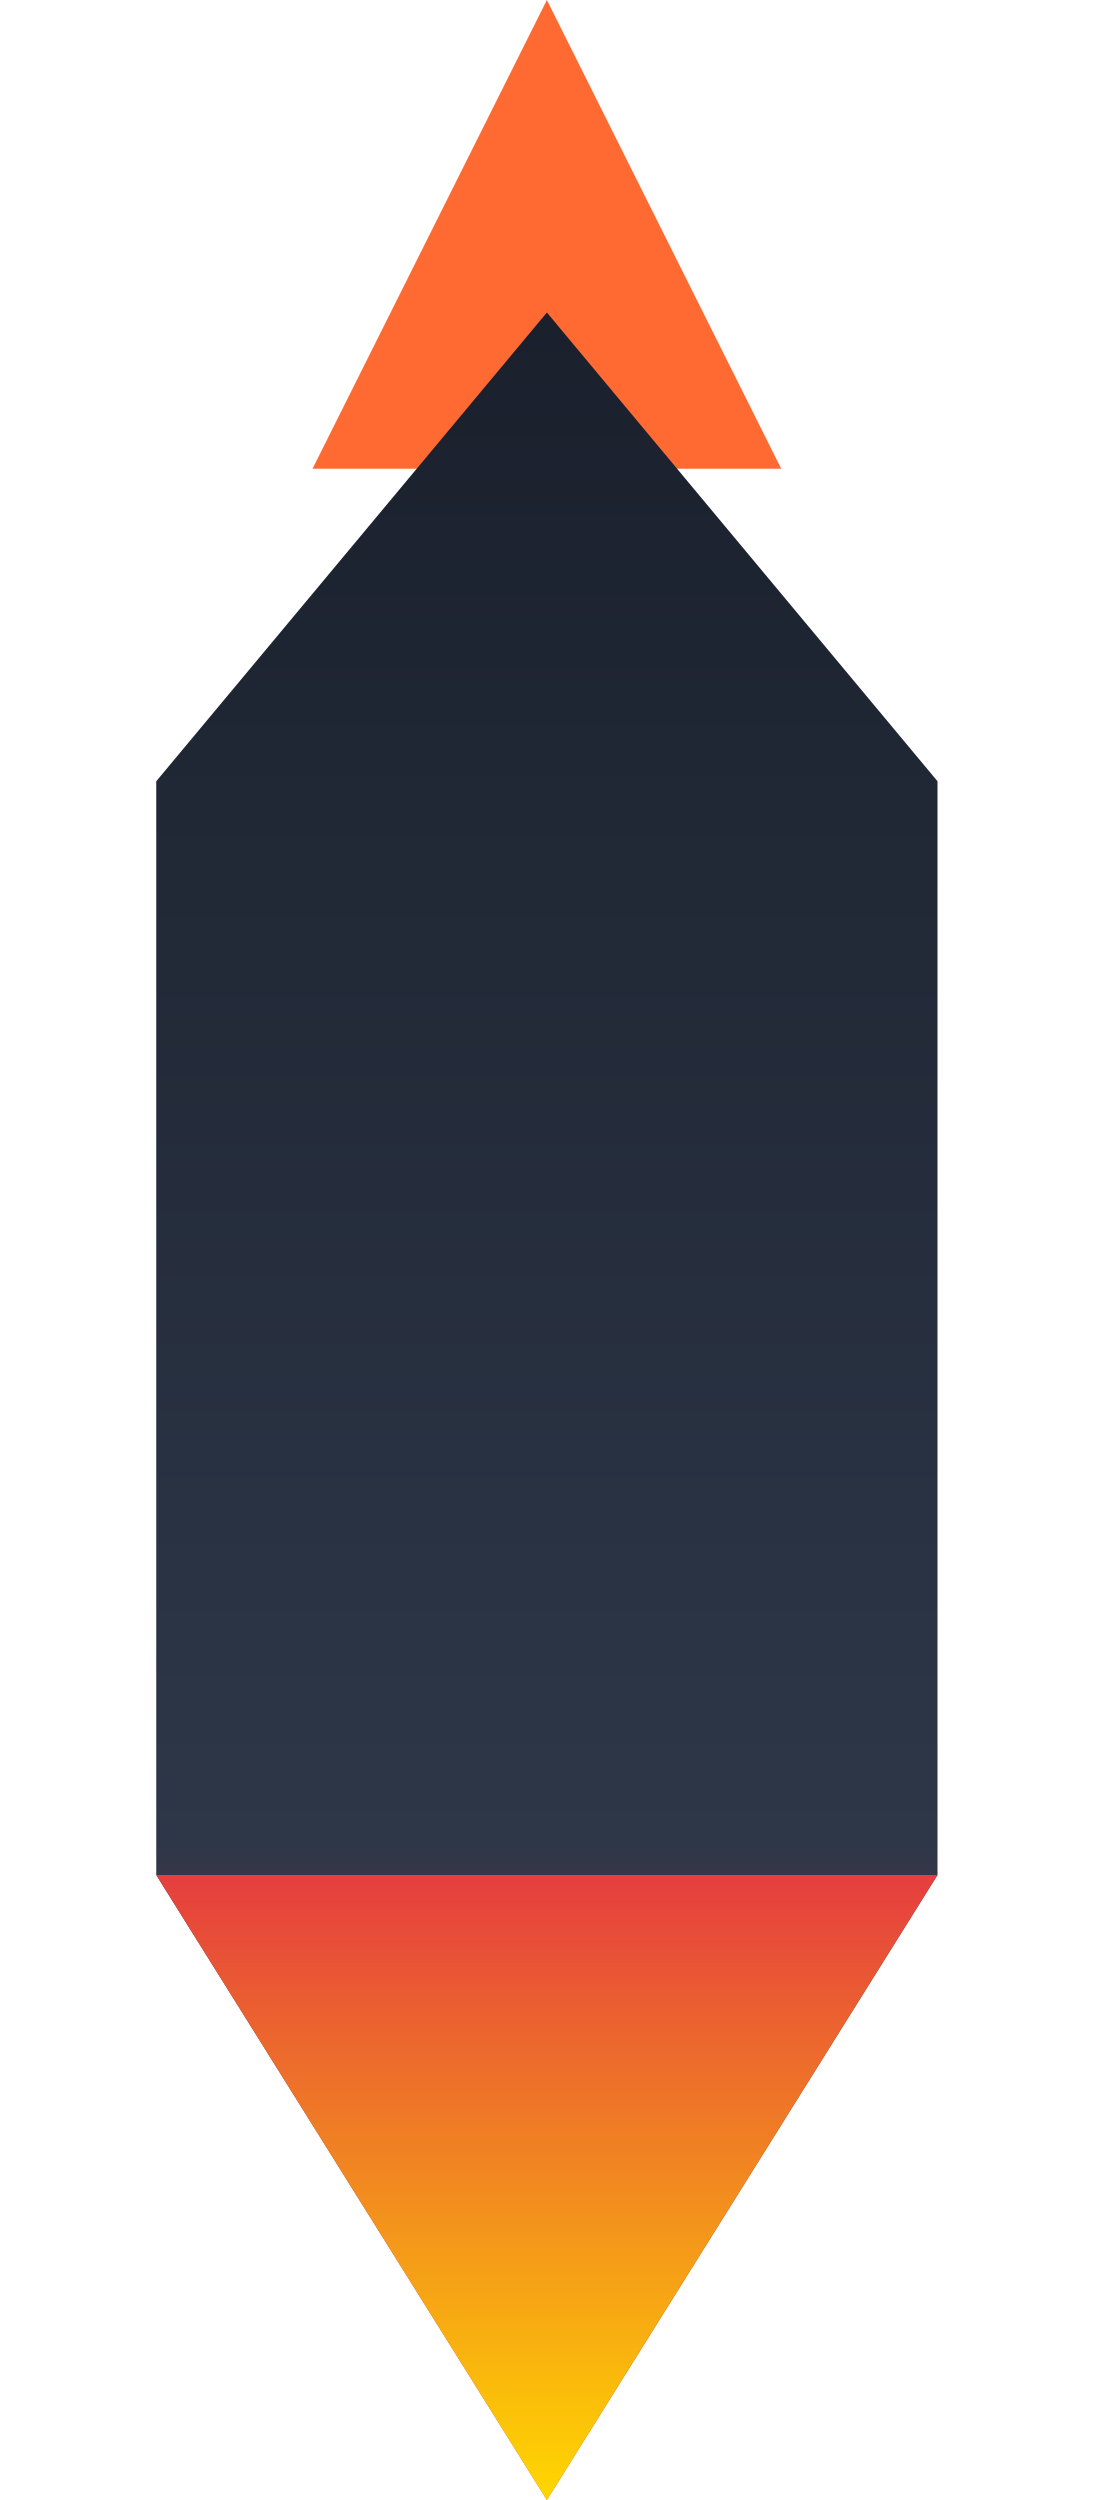
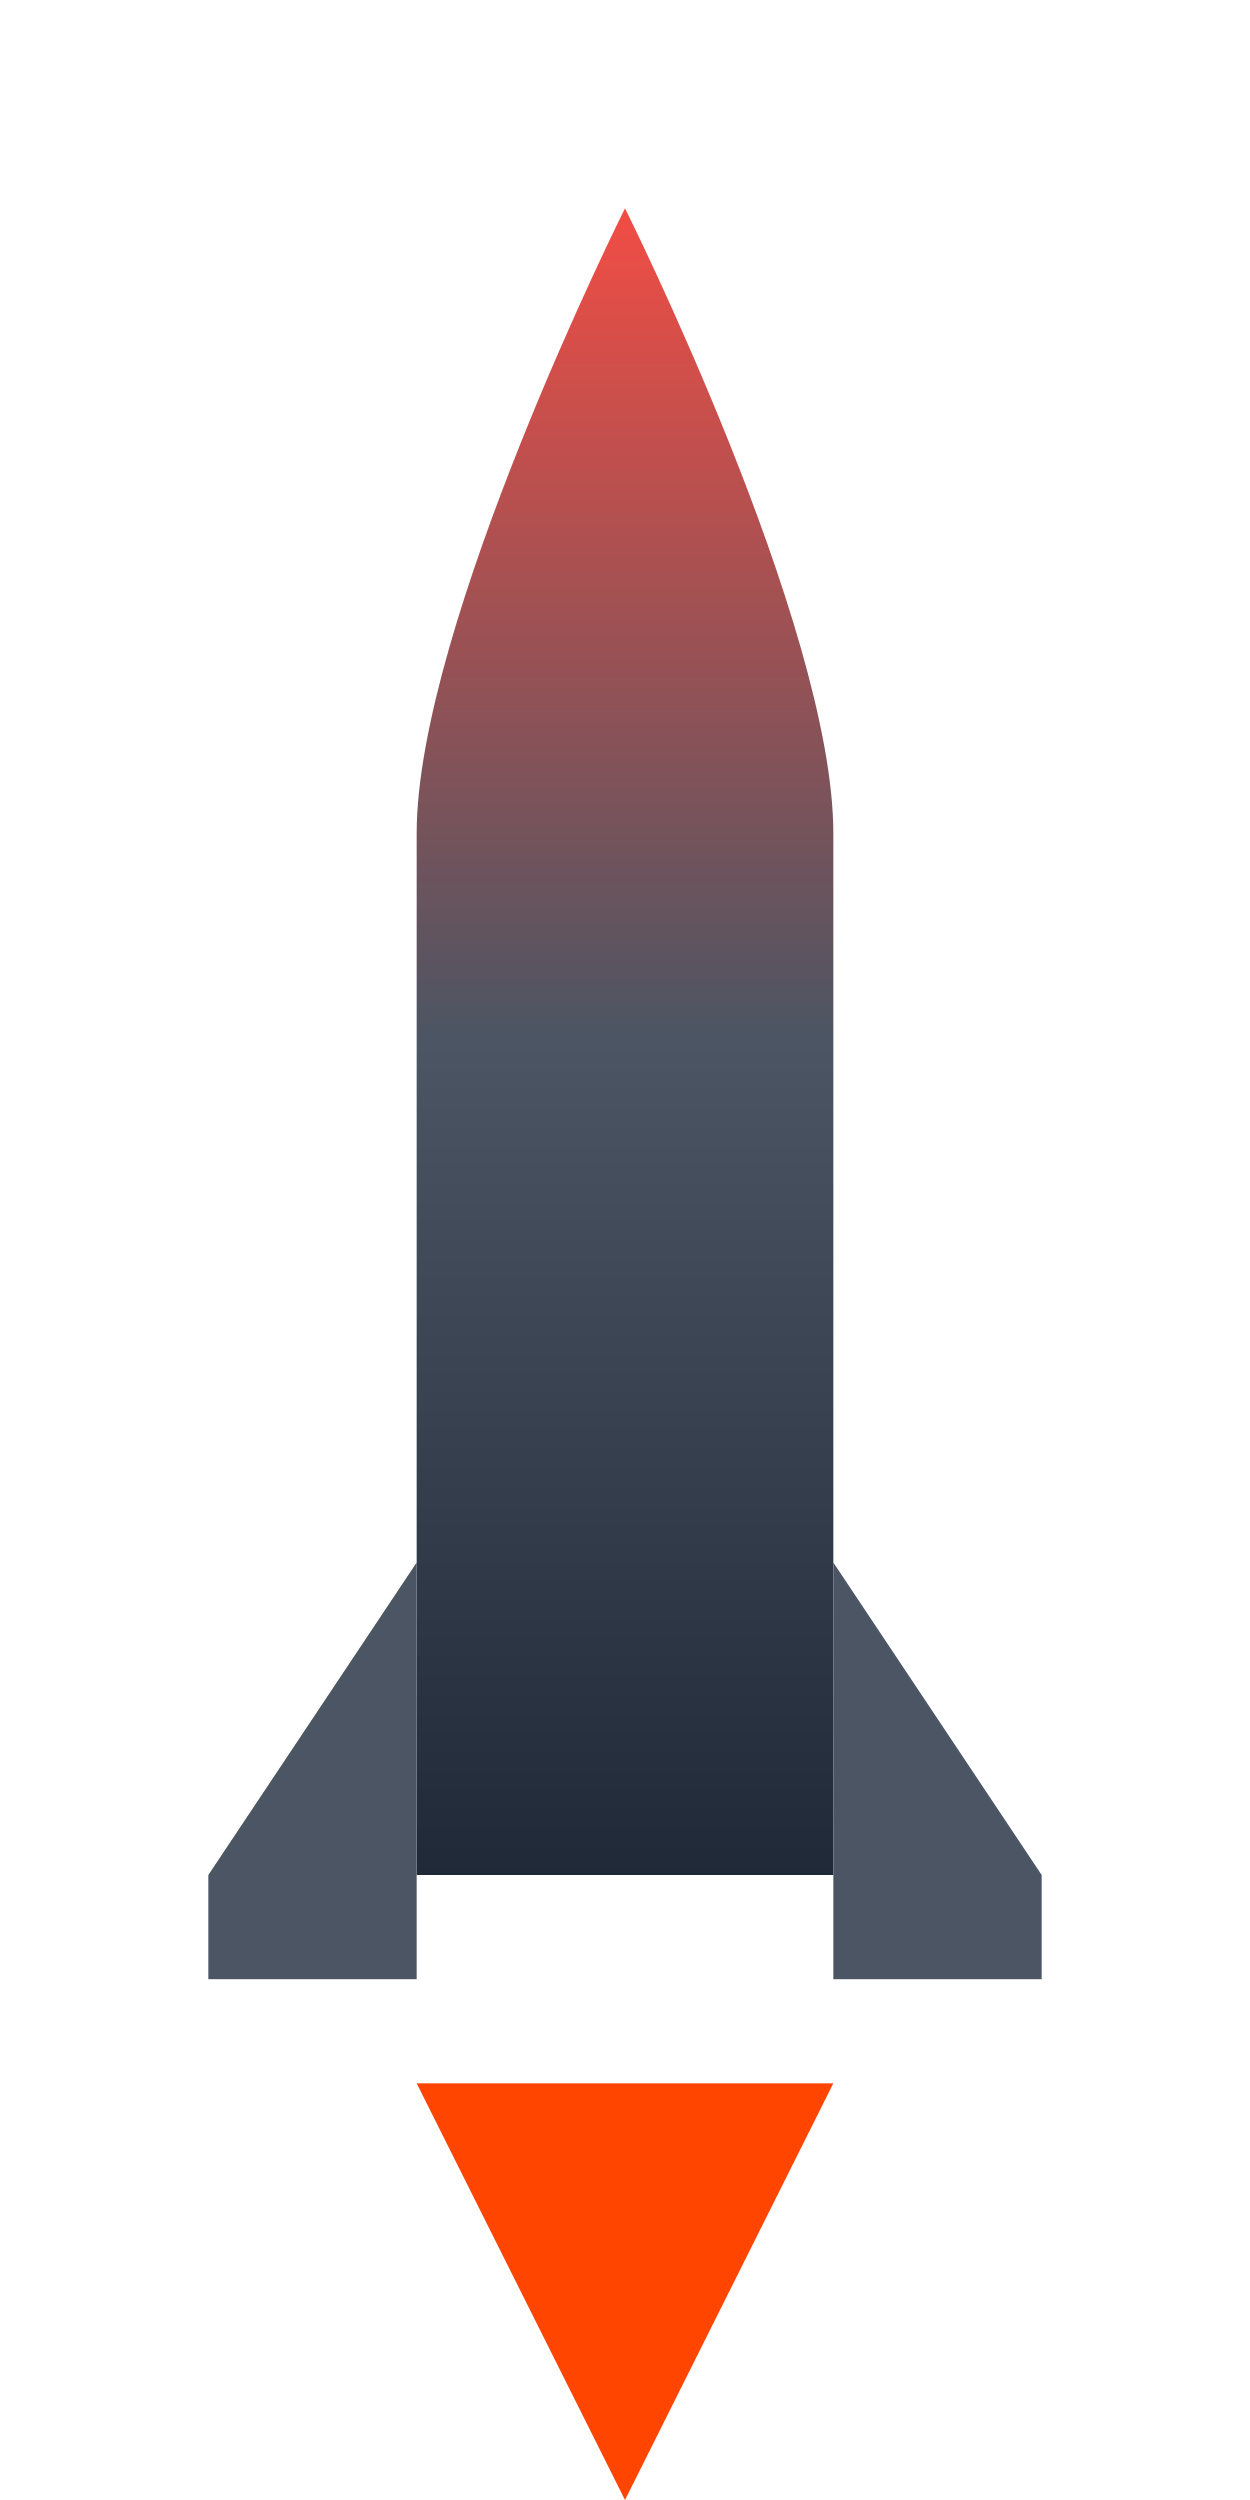
- <svg xmlns="http://www.w3.org/2000/svg" width="14" height="32" viewBox="0 0 14 32" fill="none">
-   <path d="M7 0L4 6H10L7 0Z" fill="#FF4500" opacity="0.8" />
-   <path d="M7 4L2 10V24L7 32L12 24V10L7 4Z" fill="url(#missileBodyGrad)" />
-   <path d="M7 32L12 24H2L7 32Z" fill="url(#warheadGrad)" />
+ <svg xmlns="http://www.w3.org/2000/svg" width="18" height="36" viewBox="0 0 24 48" fill="none">
+   <path d="M8 40L12 48L16 40H8Z" fill="#FF4500">
+     <animate attributeName="opacity" values="1;0.5;1" dur="0.2s" repeatCount="indefinite" />
+   </path>
+   <path d="M12 4C12 4 8 12 8 16V36H16V16C16 12 12 4 12 4Z" fill="url(#missileBody)" />
+   <path d="M8 30L4 36V38H8V30Z" fill="#4B5563" />
+   <path d="M16 30L20 36V38H16V30Z" fill="#4B5563" />
  <defs>
-     <linearGradient id="missileBodyGrad" x1="7" y1="4" x2="7" y2="32" gradientUnits="userSpaceOnUse">
-       <stop stop-color="#1A202C" />
-       <stop offset="0.7" stop-color="#2D3748" />
-       <stop offset="1" stop-color="#E53E3E" />
-     </linearGradient>
-     <linearGradient id="warheadGrad" x1="7" y1="24" x2="7" y2="32" gradientUnits="userSpaceOnUse">
-       <stop stop-color="#E53E3E" />
-       <stop offset="1" stop-color="#FFD700" />
+     <linearGradient id="missileBody" x1="12" y1="4" x2="12" y2="36" gradientUnits="userSpaceOnUse">
+       <stop stop-color="#f14d44" />
+       <stop offset="0.5" stop-color="#4B5563" />
+       <stop offset="1" stop-color="#1F2937" />
    </linearGradient>
  </defs>
</svg>
